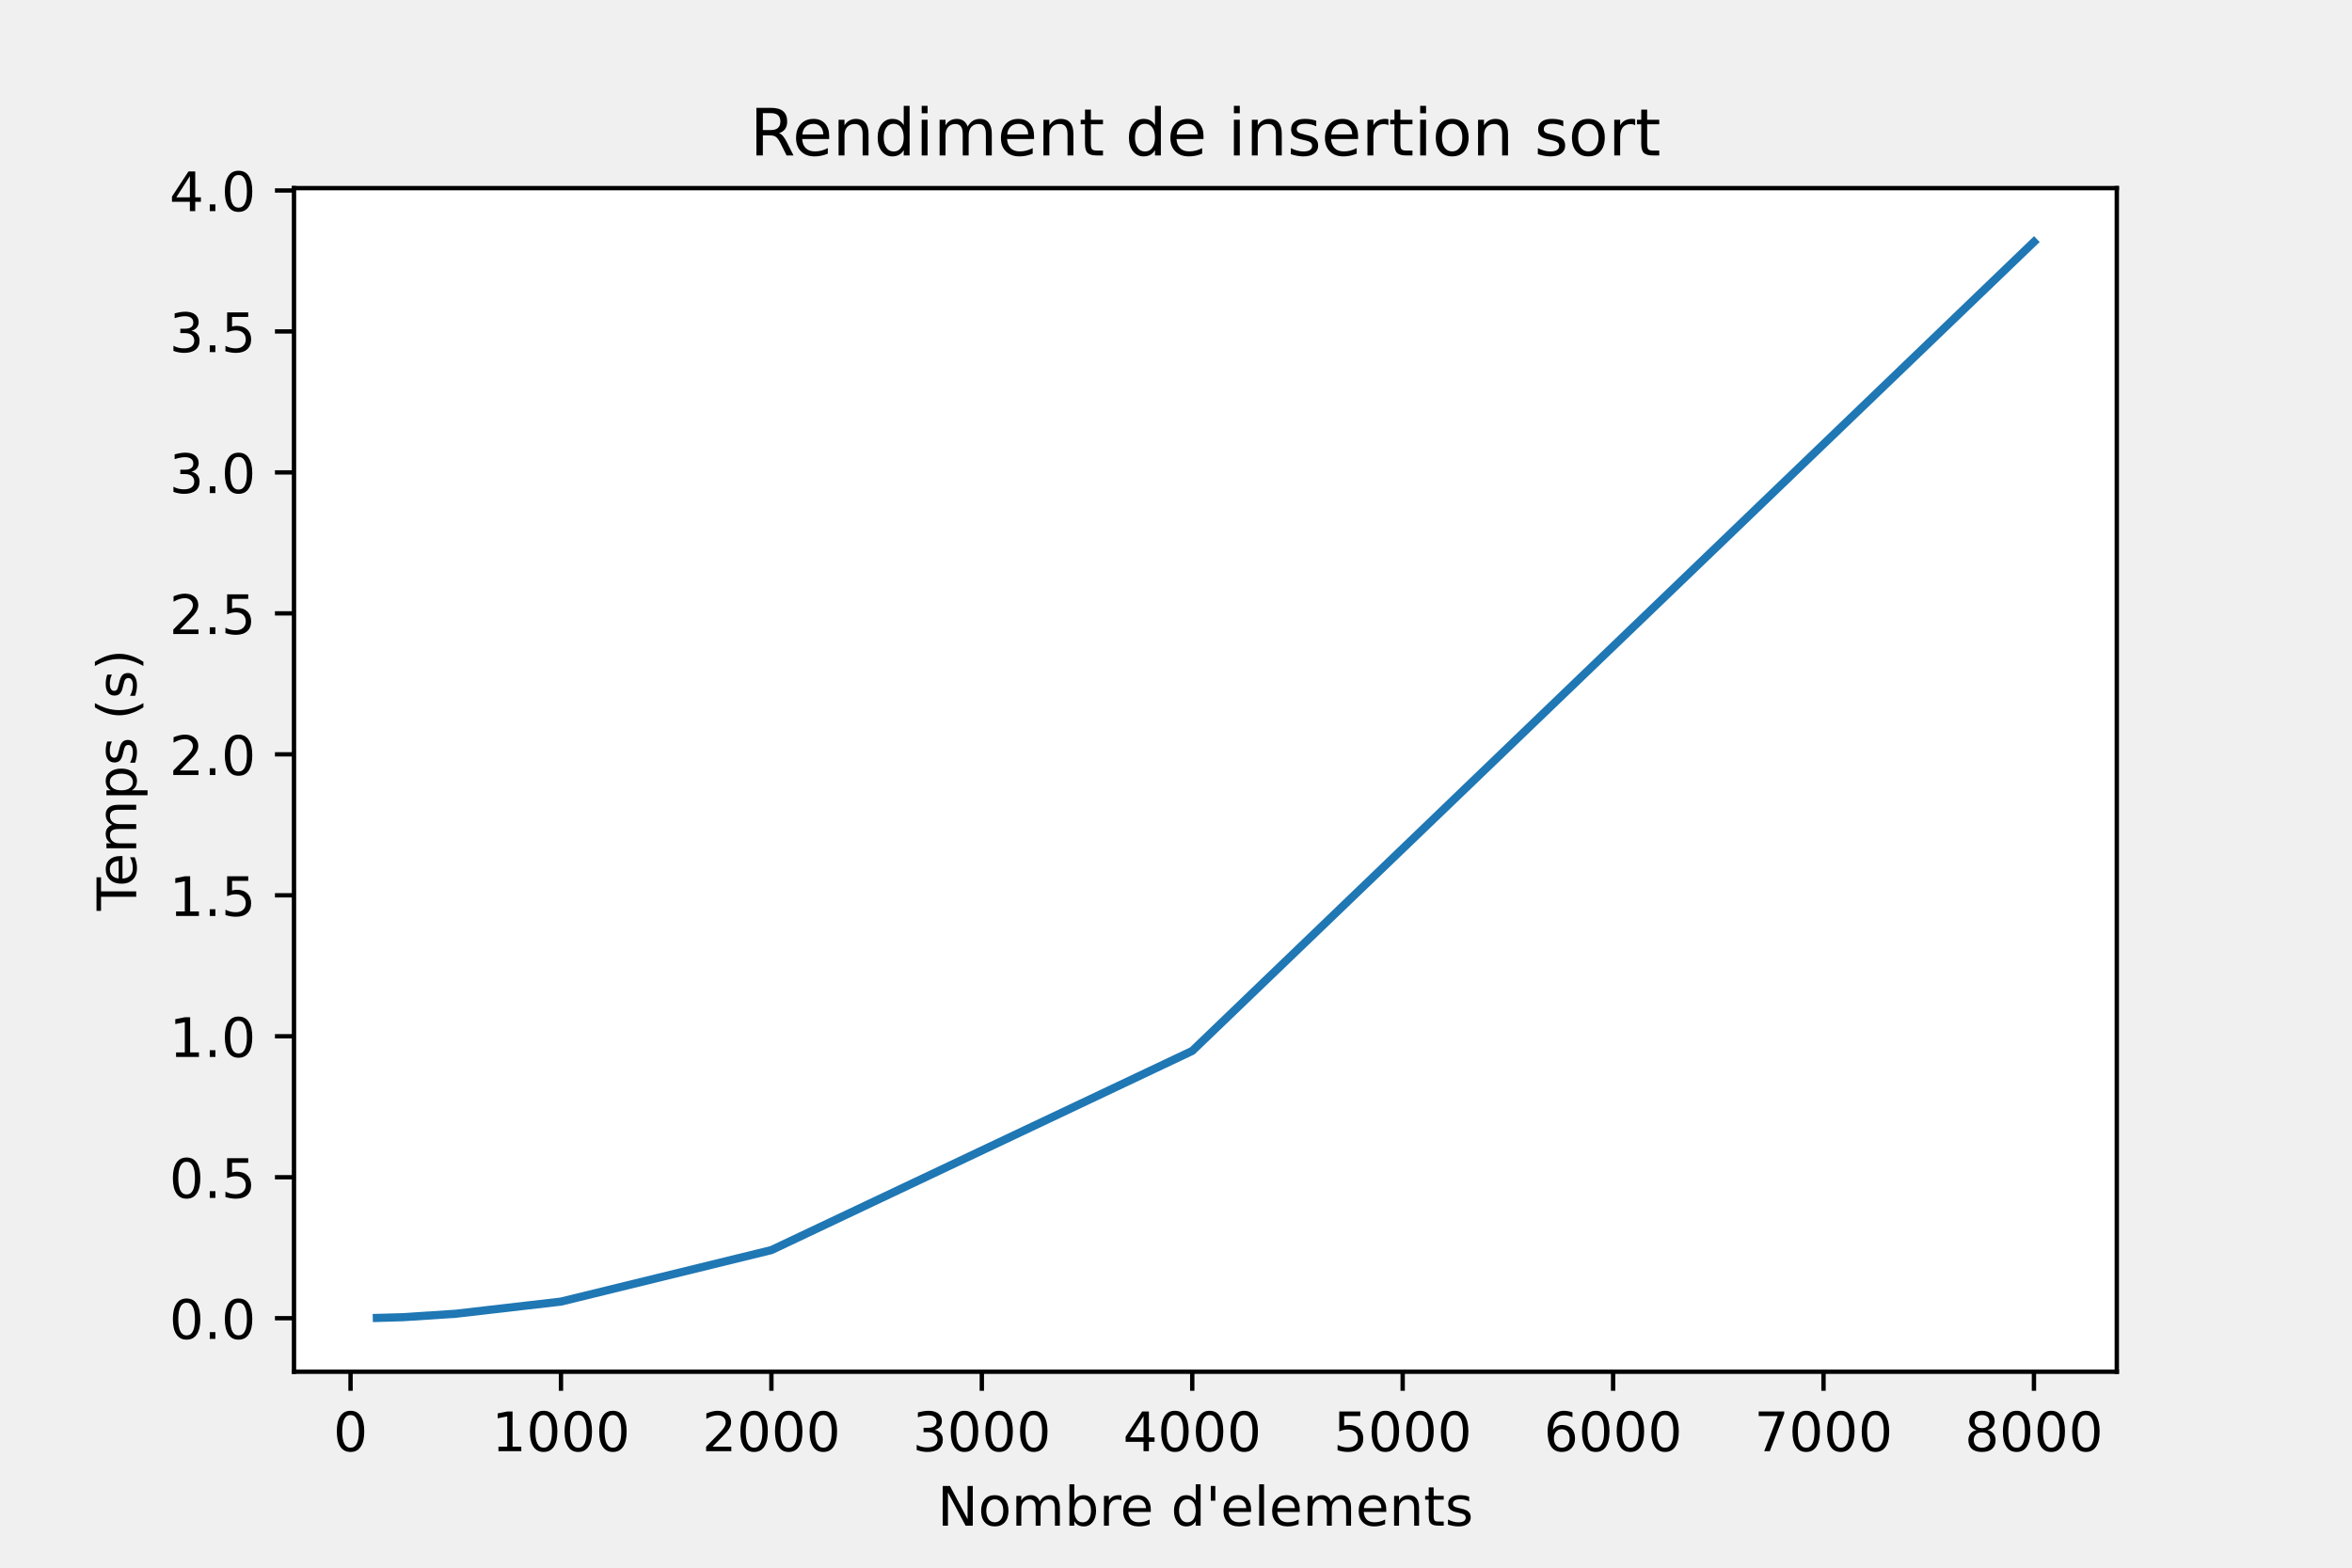
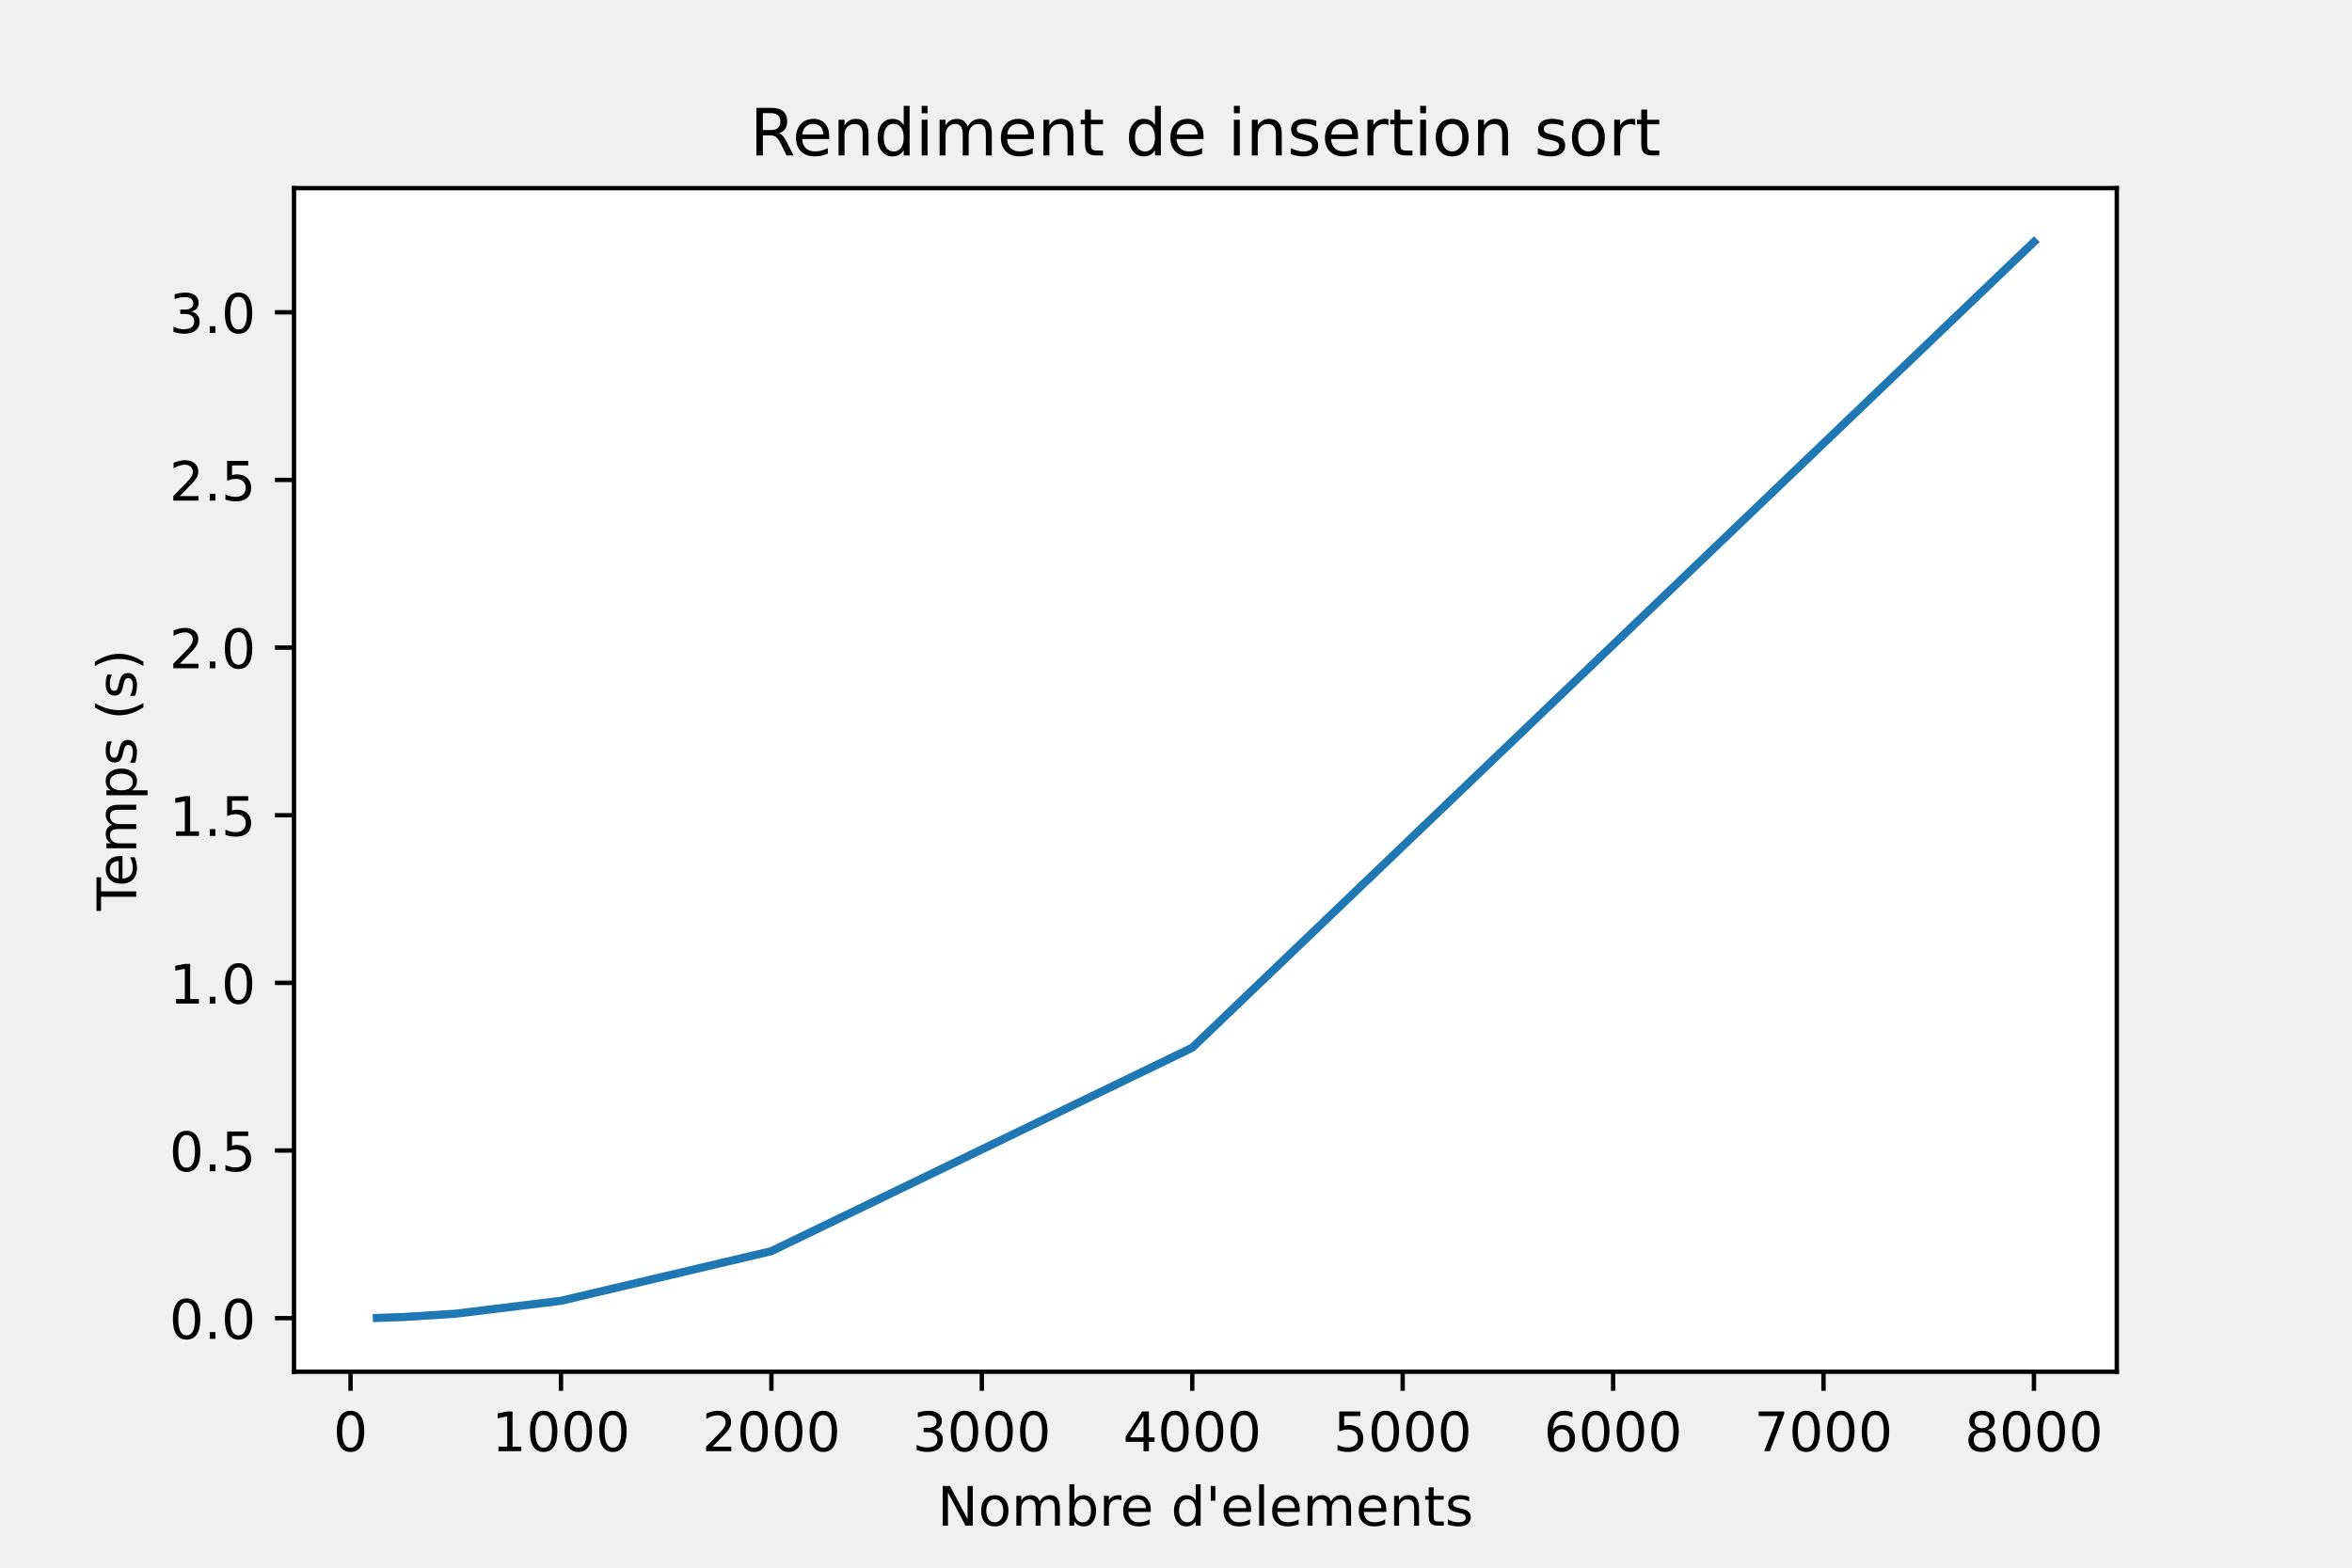
<svg xmlns="http://www.w3.org/2000/svg" xmlns:xlink="http://www.w3.org/1999/xlink" height="288pt" version="1.1" viewBox="0 0 432 288" width="432pt">
  <defs>
    <style type="text/css">*{stroke-linecap:butt;stroke-linejoin:round;}</style>
  </defs>
  <g id="figure_1">
    <g id="patch_1">
      <path d="M 0 288  L 432 288  L 432 0  L 0 0  z " style="fill:none;" />
    </g>
    <g id="axes_1">
      <g id="patch_2">
        <path d="M 54 252  L 388.8 252  L 388.8 34.56  L 54 34.56  z " style="fill:#ffffff;" />
      </g>
      <g id="matplotlib.axis_1">
        <g id="xtick_1">
          <g id="line2d_1">
            <defs>
-               <path d="M 0 0  L 0 3.5  " id="m459736499a" style="stroke:#000000;stroke-width:0.8;" />
+               <path d="M 0 0  L 0 3.5  " id="m23c5a9b7c3" style="stroke:#000000;stroke-width:0.8;" />
            </defs>
            <g>
-               <use style="stroke:#000000;stroke-width:0.8;" x="64.387" xlink:href="#m459736499a" y="252" />
+               <use style="stroke:#000000;stroke-width:0.8;" x="64.387" xlink:href="#m23c5a9b7c3" y="252" />
            </g>
          </g>
          <g id="text_1">
            <g transform="translate(61.20576 266.5984)scale(0.1 -0.1)">
              <defs>
                <path d="M 31.781 66.406  Q 24.172 66.406 20.328 58.906  Q 16.5 51.422 16.5 36.375  Q 16.5 21.391 20.328 13.891  Q 24.172 6.391 31.781 6.391  Q 39.453 6.391 43.281 13.891  Q 47.125 21.391 47.125 36.375  Q 47.125 51.422 43.281 58.906  Q 39.453 66.406 31.781 66.406  z M 31.781 74.219  Q 44.047 74.219 50.516 64.516  Q 56.984 54.828 56.984 36.375  Q 56.984 17.969 50.516 8.266  Q 44.047 -1.422 31.781 -1.422  Q 19.531 -1.422 13.062 8.266  Q 6.594 17.969 6.594 36.375  Q 6.594 54.828 13.062 64.516  Q 19.531 74.219 31.781 74.219  z " id="DejaVuSans-48" />
              </defs>
              <use xlink:href="#DejaVuSans-48" />
            </g>
          </g>
        </g>
        <g id="xtick_2">
          <g id="line2d_2">
            <g>
-               <use style="stroke:#000000;stroke-width:0.8;" x="103.036" xlink:href="#m459736499a" y="252" />
+               <use style="stroke:#000000;stroke-width:0.8;" x="103.036" xlink:href="#m23c5a9b7c3" y="252" />
            </g>
          </g>
          <g id="text_2">
            <g transform="translate(90.31136 266.5984)scale(0.1 -0.1)">
              <defs>
                <path d="M 12.406 8.297  L 28.516 8.297  L 28.516 63.922  L 10.984 60.406  L 10.984 69.391  L 28.422 72.906  L 38.281 72.906  L 38.281 8.297  L 54.391 8.297  L 54.391 0  L 12.406 0  z " id="DejaVuSans-49" />
              </defs>
              <use xlink:href="#DejaVuSans-49" />
              <use x="63.623" xlink:href="#DejaVuSans-48" />
              <use x="127.246" xlink:href="#DejaVuSans-48" />
              <use x="190.869" xlink:href="#DejaVuSans-48" />
            </g>
          </g>
        </g>
        <g id="xtick_3">
          <g id="line2d_3">
            <g>
-               <use style="stroke:#000000;stroke-width:0.8;" x="141.686" xlink:href="#m459736499a" y="252" />
+               <use style="stroke:#000000;stroke-width:0.8;" x="141.686" xlink:href="#m23c5a9b7c3" y="252" />
            </g>
          </g>
          <g id="text_3">
            <g transform="translate(128.9607 266.5984)scale(0.1 -0.1)">
              <defs>
                <path d="M 19.188 8.297  L 53.609 8.297  L 53.609 0  L 7.328 0  L 7.328 8.297  Q 12.938 14.109 22.625 23.891  Q 32.328 33.688 34.812 36.531  Q 39.547 41.844 41.422 45.531  Q 43.312 49.219 43.312 52.781  Q 43.312 58.594 39.234 62.25  Q 35.156 65.922 28.609 65.922  Q 23.969 65.922 18.812 64.312  Q 13.672 62.703 7.812 59.422  L 7.812 69.391  Q 13.766 71.781 18.938 73  Q 24.125 74.219 28.422 74.219  Q 39.75 74.219 46.484 68.547  Q 53.219 62.891 53.219 53.422  Q 53.219 48.922 51.531 44.891  Q 49.859 40.875 45.406 35.406  Q 44.188 33.984 37.641 27.219  Q 31.109 20.453 19.188 8.297  z " id="DejaVuSans-50" />
              </defs>
              <use xlink:href="#DejaVuSans-50" />
              <use x="63.623" xlink:href="#DejaVuSans-48" />
              <use x="127.246" xlink:href="#DejaVuSans-48" />
              <use x="190.869" xlink:href="#DejaVuSans-48" />
            </g>
          </g>
        </g>
        <g id="xtick_4">
          <g id="line2d_4">
            <g>
-               <use style="stroke:#000000;stroke-width:0.8;" x="180.335" xlink:href="#m459736499a" y="252" />
+               <use style="stroke:#000000;stroke-width:0.8;" x="180.335" xlink:href="#m23c5a9b7c3" y="252" />
            </g>
          </g>
          <g id="text_4">
            <g transform="translate(167.6101 266.5984)scale(0.1 -0.1)">
              <defs>
                <path d="M 40.578 39.312  Q 47.656 37.797 51.625 33  Q 55.609 28.219 55.609 21.188  Q 55.609 10.406 48.188 4.484  Q 40.766 -1.422 27.094 -1.422  Q 22.516 -1.422 17.656 -0.516  Q 12.797 0.391 7.625 2.203  L 7.625 11.719  Q 11.719 9.328 16.594 8.109  Q 21.484 6.891 26.812 6.891  Q 36.078 6.891 40.938 10.547  Q 45.797 14.203 45.797 21.188  Q 45.797 27.641 41.281 31.266  Q 36.766 34.906 28.719 34.906  L 20.219 34.906  L 20.219 43.016  L 29.109 43.016  Q 36.375 43.016 40.234 45.922  Q 44.094 48.828 44.094 54.297  Q 44.094 59.906 40.109 62.906  Q 36.141 65.922 28.719 65.922  Q 24.656 65.922 20.016 65.031  Q 15.375 64.156 9.812 62.312  L 9.812 71.094  Q 15.438 72.656 20.344 73.438  Q 25.25 74.219 29.594 74.219  Q 40.828 74.219 47.359 69.109  Q 53.906 64.016 53.906 55.328  Q 53.906 49.266 50.438 45.094  Q 46.969 40.922 40.578 39.312  z " id="DejaVuSans-51" />
              </defs>
              <use xlink:href="#DejaVuSans-51" />
              <use x="63.623" xlink:href="#DejaVuSans-48" />
              <use x="127.246" xlink:href="#DejaVuSans-48" />
              <use x="190.869" xlink:href="#DejaVuSans-48" />
            </g>
          </g>
        </g>
        <g id="xtick_5">
          <g id="line2d_5">
            <g>
-               <use style="stroke:#000000;stroke-width:0.8;" x="218.984" xlink:href="#m459736499a" y="252" />
+               <use style="stroke:#000000;stroke-width:0.8;" x="218.984" xlink:href="#m23c5a9b7c3" y="252" />
            </g>
          </g>
          <g id="text_5">
            <g transform="translate(206.2594 266.5984)scale(0.1 -0.1)">
              <defs>
                <path d="M 37.797 64.312  L 12.891 25.391  L 37.797 25.391  z M 35.203 72.906  L 47.609 72.906  L 47.609 25.391  L 58.016 25.391  L 58.016 17.188  L 47.609 17.188  L 47.609 0  L 37.797 0  L 37.797 17.188  L 4.891 17.188  L 4.891 26.703  z " id="DejaVuSans-52" />
              </defs>
              <use xlink:href="#DejaVuSans-52" />
              <use x="63.623" xlink:href="#DejaVuSans-48" />
              <use x="127.246" xlink:href="#DejaVuSans-48" />
              <use x="190.869" xlink:href="#DejaVuSans-48" />
            </g>
          </g>
        </g>
        <g id="xtick_6">
          <g id="line2d_6">
            <g>
-               <use style="stroke:#000000;stroke-width:0.8;" x="257.634" xlink:href="#m459736499a" y="252" />
+               <use style="stroke:#000000;stroke-width:0.8;" x="257.634" xlink:href="#m23c5a9b7c3" y="252" />
            </g>
          </g>
          <g id="text_6">
            <g transform="translate(244.9088 266.5984)scale(0.1 -0.1)">
              <defs>
                <path d="M 10.797 72.906  L 49.516 72.906  L 49.516 64.594  L 19.828 64.594  L 19.828 46.734  Q 21.969 47.469 24.109 47.828  Q 26.266 48.188 28.422 48.188  Q 40.625 48.188 47.75 41.5  Q 54.891 34.812 54.891 23.391  Q 54.891 11.625 47.562 5.094  Q 40.234 -1.422 26.906 -1.422  Q 22.312 -1.422 17.547 -0.641  Q 12.797 0.141 7.719 1.703  L 7.719 11.625  Q 12.109 9.234 16.797 8.062  Q 21.484 6.891 26.703 6.891  Q 35.156 6.891 40.078 11.328  Q 45.016 15.766 45.016 23.391  Q 45.016 31 40.078 35.438  Q 35.156 39.891 26.703 39.891  Q 22.75 39.891 18.812 39.016  Q 14.891 38.141 10.797 36.281  z " id="DejaVuSans-53" />
              </defs>
              <use xlink:href="#DejaVuSans-53" />
              <use x="63.623" xlink:href="#DejaVuSans-48" />
              <use x="127.246" xlink:href="#DejaVuSans-48" />
              <use x="190.869" xlink:href="#DejaVuSans-48" />
            </g>
          </g>
        </g>
        <g id="xtick_7">
          <g id="line2d_7">
            <g>
-               <use style="stroke:#000000;stroke-width:0.8;" x="296.283" xlink:href="#m459736499a" y="252" />
+               <use style="stroke:#000000;stroke-width:0.8;" x="296.283" xlink:href="#m23c5a9b7c3" y="252" />
            </g>
          </g>
          <g id="text_7">
            <g transform="translate(283.5581 266.5984)scale(0.1 -0.1)">
              <defs>
                <path d="M 33.016 40.375  Q 26.375 40.375 22.484 35.828  Q 18.609 31.297 18.609 23.391  Q 18.609 15.531 22.484 10.953  Q 26.375 6.391 33.016 6.391  Q 39.656 6.391 43.531 10.953  Q 47.406 15.531 47.406 23.391  Q 47.406 31.297 43.531 35.828  Q 39.656 40.375 33.016 40.375  z M 52.594 71.297  L 52.594 62.312  Q 48.875 64.062 45.094 64.984  Q 41.312 65.922 37.594 65.922  Q 27.828 65.922 22.672 59.328  Q 17.531 52.734 16.797 39.406  Q 19.672 43.656 24.016 45.922  Q 28.375 48.188 33.594 48.188  Q 44.578 48.188 50.953 41.516  Q 57.328 34.859 57.328 23.391  Q 57.328 12.156 50.688 5.359  Q 44.047 -1.422 33.016 -1.422  Q 20.359 -1.422 13.672 8.266  Q 6.984 17.969 6.984 36.375  Q 6.984 53.656 15.188 63.938  Q 23.391 74.219 37.203 74.219  Q 40.922 74.219 44.703 73.484  Q 48.484 72.75 52.594 71.297  z " id="DejaVuSans-54" />
              </defs>
              <use xlink:href="#DejaVuSans-54" />
              <use x="63.623" xlink:href="#DejaVuSans-48" />
              <use x="127.246" xlink:href="#DejaVuSans-48" />
              <use x="190.869" xlink:href="#DejaVuSans-48" />
            </g>
          </g>
        </g>
        <g id="xtick_8">
          <g id="line2d_8">
            <g>
-               <use style="stroke:#000000;stroke-width:0.8;" x="334.932" xlink:href="#m459736499a" y="252" />
+               <use style="stroke:#000000;stroke-width:0.8;" x="334.932" xlink:href="#m23c5a9b7c3" y="252" />
            </g>
          </g>
          <g id="text_8">
            <g transform="translate(322.2075 266.5984)scale(0.1 -0.1)">
              <defs>
                <path d="M 8.203 72.906  L 55.078 72.906  L 55.078 68.703  L 28.609 0  L 18.312 0  L 43.219 64.594  L 8.203 64.594  z " id="DejaVuSans-55" />
              </defs>
              <use xlink:href="#DejaVuSans-55" />
              <use x="63.623" xlink:href="#DejaVuSans-48" />
              <use x="127.246" xlink:href="#DejaVuSans-48" />
              <use x="190.869" xlink:href="#DejaVuSans-48" />
            </g>
          </g>
        </g>
        <g id="xtick_9">
          <g id="line2d_9">
            <g>
-               <use style="stroke:#000000;stroke-width:0.8;" x="373.582" xlink:href="#m459736499a" y="252" />
+               <use style="stroke:#000000;stroke-width:0.8;" x="373.582" xlink:href="#m23c5a9b7c3" y="252" />
            </g>
          </g>
          <g id="text_9">
            <g transform="translate(360.8568 266.5984)scale(0.1 -0.1)">
              <defs>
                <path d="M 31.781 34.625  Q 24.75 34.625 20.719 30.859  Q 16.703 27.094 16.703 20.516  Q 16.703 13.922 20.719 10.156  Q 24.75 6.391 31.781 6.391  Q 38.812 6.391 42.859 10.172  Q 46.922 13.969 46.922 20.516  Q 46.922 27.094 42.891 30.859  Q 38.875 34.625 31.781 34.625  z M 21.922 38.812  Q 15.578 40.375 12.031 44.719  Q 8.5 49.078 8.5 55.328  Q 8.5 64.062 14.719 69.141  Q 20.953 74.219 31.781 74.219  Q 42.672 74.219 48.875 69.141  Q 55.078 64.062 55.078 55.328  Q 55.078 49.078 51.531 44.719  Q 48 40.375 41.703 38.812  Q 48.828 37.156 52.797 32.312  Q 56.781 27.484 56.781 20.516  Q 56.781 9.906 50.312 4.234  Q 43.844 -1.422 31.781 -1.422  Q 19.734 -1.422 13.25 4.234  Q 6.781 9.906 6.781 20.516  Q 6.781 27.484 10.781 32.312  Q 14.797 37.156 21.922 38.812  z M 18.312 54.391  Q 18.312 48.734 21.844 45.562  Q 25.391 42.391 31.781 42.391  Q 38.141 42.391 41.719 45.562  Q 45.312 48.734 45.312 54.391  Q 45.312 60.062 41.719 63.234  Q 38.141 66.406 31.781 66.406  Q 25.391 66.406 21.844 63.234  Q 18.312 60.062 18.312 54.391  z " id="DejaVuSans-56" />
              </defs>
              <use xlink:href="#DejaVuSans-56" />
              <use x="63.623" xlink:href="#DejaVuSans-48" />
              <use x="127.246" xlink:href="#DejaVuSans-48" />
              <use x="190.869" xlink:href="#DejaVuSans-48" />
            </g>
          </g>
        </g>
        <g id="text_10">
          <g transform="translate(172.1758 280.2766)scale(0.1 -0.1)">
            <defs>
              <path d="M 9.812 72.906  L 23.094 72.906  L 55.422 11.922  L 55.422 72.906  L 64.984 72.906  L 64.984 0  L 51.703 0  L 19.391 60.984  L 19.391 0  L 9.812 0  z " id="DejaVuSans-78" />
              <path d="M 30.609 48.391  Q 23.391 48.391 19.188 42.75  Q 14.984 37.109 14.984 27.297  Q 14.984 17.484 19.156 11.844  Q 23.344 6.203 30.609 6.203  Q 37.797 6.203 41.984 11.859  Q 46.188 17.531 46.188 27.297  Q 46.188 37.016 41.984 42.703  Q 37.797 48.391 30.609 48.391  z M 30.609 56  Q 42.328 56 49.016 48.375  Q 55.719 40.766 55.719 27.297  Q 55.719 13.875 49.016 6.219  Q 42.328 -1.422 30.609 -1.422  Q 18.844 -1.422 12.172 6.219  Q 5.516 13.875 5.516 27.297  Q 5.516 40.766 12.172 48.375  Q 18.844 56 30.609 56  z " id="DejaVuSans-111" />
              <path d="M 52 44.188  Q 55.375 50.25 60.062 53.125  Q 64.75 56 71.094 56  Q 79.641 56 84.281 50.016  Q 88.922 44.047 88.922 33.016  L 88.922 0  L 79.891 0  L 79.891 32.719  Q 79.891 40.578 77.094 44.375  Q 74.312 48.188 68.609 48.188  Q 61.625 48.188 57.562 43.547  Q 53.516 38.922 53.516 30.906  L 53.516 0  L 44.484 0  L 44.484 32.719  Q 44.484 40.625 41.703 44.406  Q 38.922 48.188 33.109 48.188  Q 26.219 48.188 22.156 43.531  Q 18.109 38.875 18.109 30.906  L 18.109 0  L 9.078 0  L 9.078 54.688  L 18.109 54.688  L 18.109 46.188  Q 21.188 51.219 25.484 53.609  Q 29.781 56 35.688 56  Q 41.656 56 45.828 52.969  Q 50 49.953 52 44.188  z " id="DejaVuSans-109" />
              <path d="M 48.688 27.297  Q 48.688 37.203 44.609 42.844  Q 40.531 48.484 33.406 48.484  Q 26.266 48.484 22.188 42.844  Q 18.109 37.203 18.109 27.297  Q 18.109 17.391 22.188 11.75  Q 26.266 6.109 33.406 6.109  Q 40.531 6.109 44.609 11.75  Q 48.688 17.391 48.688 27.297  z M 18.109 46.391  Q 20.953 51.266 25.266 53.625  Q 29.594 56 35.594 56  Q 45.562 56 51.781 48.094  Q 58.016 40.188 58.016 27.297  Q 58.016 14.406 51.781 6.484  Q 45.562 -1.422 35.594 -1.422  Q 29.594 -1.422 25.266 0.953  Q 20.953 3.328 18.109 8.203  L 18.109 0  L 9.078 0  L 9.078 75.984  L 18.109 75.984  z " id="DejaVuSans-98" />
              <path d="M 41.109 46.297  Q 39.594 47.172 37.812 47.578  Q 36.031 48 33.891 48  Q 26.266 48 22.188 43.047  Q 18.109 38.094 18.109 28.812  L 18.109 0  L 9.078 0  L 9.078 54.688  L 18.109 54.688  L 18.109 46.188  Q 20.953 51.172 25.484 53.578  Q 30.031 56 36.531 56  Q 37.453 56 38.578 55.875  Q 39.703 55.766 41.062 55.516  z " id="DejaVuSans-114" />
              <path d="M 56.203 29.594  L 56.203 25.203  L 14.891 25.203  Q 15.484 15.922 20.484 11.062  Q 25.484 6.203 34.422 6.203  Q 39.594 6.203 44.453 7.469  Q 49.312 8.734 54.109 11.281  L 54.109 2.781  Q 49.266 0.734 44.188 -0.344  Q 39.109 -1.422 33.891 -1.422  Q 20.797 -1.422 13.156 6.188  Q 5.516 13.812 5.516 26.812  Q 5.516 40.234 12.766 48.109  Q 20.016 56 32.328 56  Q 43.359 56 49.781 48.891  Q 56.203 41.797 56.203 29.594  z M 47.219 32.234  Q 47.125 39.594 43.094 43.984  Q 39.062 48.391 32.422 48.391  Q 24.906 48.391 20.391 44.141  Q 15.875 39.891 15.188 32.172  z " id="DejaVuSans-101" />
              <path id="DejaVuSans-32" />
              <path d="M 45.406 46.391  L 45.406 75.984  L 54.391 75.984  L 54.391 0  L 45.406 0  L 45.406 8.203  Q 42.578 3.328 38.25 0.953  Q 33.938 -1.422 27.875 -1.422  Q 17.969 -1.422 11.734 6.484  Q 5.516 14.406 5.516 27.297  Q 5.516 40.188 11.734 48.094  Q 17.969 56 27.875 56  Q 33.938 56 38.25 53.625  Q 42.578 51.266 45.406 46.391  z M 14.797 27.297  Q 14.797 17.391 18.875 11.75  Q 22.953 6.109 30.078 6.109  Q 37.203 6.109 41.297 11.75  Q 45.406 17.391 45.406 27.297  Q 45.406 37.203 41.297 42.844  Q 37.203 48.484 30.078 48.484  Q 22.953 48.484 18.875 42.844  Q 14.797 37.203 14.797 27.297  z " id="DejaVuSans-100" />
              <path d="M 17.922 72.906  L 17.922 45.797  L 9.625 45.797  L 9.625 72.906  z " id="DejaVuSans-39" />
              <path d="M 9.422 75.984  L 18.406 75.984  L 18.406 0  L 9.422 0  z " id="DejaVuSans-108" />
              <path d="M 54.891 33.016  L 54.891 0  L 45.906 0  L 45.906 32.719  Q 45.906 40.484 42.875 44.328  Q 39.844 48.188 33.797 48.188  Q 26.516 48.188 22.312 43.547  Q 18.109 38.922 18.109 30.906  L 18.109 0  L 9.078 0  L 9.078 54.688  L 18.109 54.688  L 18.109 46.188  Q 21.344 51.125 25.703 53.562  Q 30.078 56 35.797 56  Q 45.219 56 50.047 50.172  Q 54.891 44.344 54.891 33.016  z " id="DejaVuSans-110" />
              <path d="M 18.312 70.219  L 18.312 54.688  L 36.812 54.688  L 36.812 47.703  L 18.312 47.703  L 18.312 18.016  Q 18.312 11.328 20.141 9.422  Q 21.969 7.516 27.594 7.516  L 36.812 7.516  L 36.812 0  L 27.594 0  Q 17.188 0 13.234 3.875  Q 9.281 7.766 9.281 18.016  L 9.281 47.703  L 2.688 47.703  L 2.688 54.688  L 9.281 54.688  L 9.281 70.219  z " id="DejaVuSans-116" />
              <path d="M 44.281 53.078  L 44.281 44.578  Q 40.484 46.531 36.375 47.5  Q 32.281 48.484 27.875 48.484  Q 21.188 48.484 17.844 46.438  Q 14.5 44.391 14.5 40.281  Q 14.5 37.156 16.891 35.375  Q 19.281 33.594 26.516 31.984  L 29.594 31.297  Q 39.156 29.25 43.188 25.516  Q 47.219 21.781 47.219 15.094  Q 47.219 7.469 41.188 3.016  Q 35.156 -1.422 24.609 -1.422  Q 20.219 -1.422 15.453 -0.562  Q 10.688 0.297 5.422 2  L 5.422 11.281  Q 10.406 8.688 15.234 7.391  Q 20.062 6.109 24.812 6.109  Q 31.156 6.109 34.562 8.281  Q 37.984 10.453 37.984 14.406  Q 37.984 18.062 35.516 20.016  Q 33.062 21.969 24.703 23.781  L 21.578 24.516  Q 13.234 26.266 9.516 29.906  Q 5.812 33.547 5.812 39.891  Q 5.812 47.609 11.281 51.797  Q 16.75 56 26.812 56  Q 31.781 56 36.172 55.266  Q 40.578 54.547 44.281 53.078  z " id="DejaVuSans-115" />
            </defs>
            <use xlink:href="#DejaVuSans-78" />
            <use x="74.805" xlink:href="#DejaVuSans-111" />
            <use x="135.986" xlink:href="#DejaVuSans-109" />
            <use x="233.398" xlink:href="#DejaVuSans-98" />
            <use x="296.875" xlink:href="#DejaVuSans-114" />
            <use x="335.738" xlink:href="#DejaVuSans-101" />
            <use x="397.262" xlink:href="#DejaVuSans-32" />
            <use x="429.049" xlink:href="#DejaVuSans-100" />
            <use x="492.525" xlink:href="#DejaVuSans-39" />
            <use x="520.016" xlink:href="#DejaVuSans-101" />
            <use x="581.539" xlink:href="#DejaVuSans-108" />
            <use x="609.322" xlink:href="#DejaVuSans-101" />
            <use x="670.846" xlink:href="#DejaVuSans-109" />
            <use x="768.258" xlink:href="#DejaVuSans-101" />
            <use x="829.781" xlink:href="#DejaVuSans-110" />
            <use x="893.16" xlink:href="#DejaVuSans-116" />
            <use x="932.369" xlink:href="#DejaVuSans-115" />
          </g>
        </g>
      </g>
      <g id="matplotlib.axis_2">
        <g id="ytick_1">
          <g id="line2d_10">
            <defs>
-               <path d="M 0 0  L -3.5 0  " id="m67c656b851" style="stroke:#000000;stroke-width:0.8;" />
+               <path d="M 0 0  L -3.5 0  " id="mf57d507089" style="stroke:#000000;stroke-width:0.8;" />
            </defs>
            <g>
-               <use style="stroke:#000000;stroke-width:0.8;" x="54" xlink:href="#m67c656b851" y="242.168" />
+               <use style="stroke:#000000;stroke-width:0.8;" x="54" xlink:href="#mf57d507089" y="242.158" />
            </g>
          </g>
          <g id="text_11">
-             <g transform="translate(31.09688 245.967)scale(0.1 -0.1)">
+             <g transform="translate(31.09688 245.9576)scale(0.1 -0.1)">
              <defs>
                <path d="M 10.688 12.406  L 21 12.406  L 21 0  L 10.688 0  z " id="DejaVuSans-46" />
              </defs>
              <use xlink:href="#DejaVuSans-48" />
              <use x="63.623" xlink:href="#DejaVuSans-46" />
              <use x="95.41" xlink:href="#DejaVuSans-48" />
            </g>
          </g>
        </g>
        <g id="ytick_2">
          <g id="line2d_11">
            <g>
-               <use style="stroke:#000000;stroke-width:0.8;" x="54" xlink:href="#m67c656b851" y="216.271" />
+               <use style="stroke:#000000;stroke-width:0.8;" x="54" xlink:href="#mf57d507089" y="211.36" />
            </g>
          </g>
          <g id="text_12">
-             <g transform="translate(31.09688 220.0697)scale(0.1 -0.1)">
+             <g transform="translate(31.09688 215.1593)scale(0.1 -0.1)">
              <use xlink:href="#DejaVuSans-48" />
              <use x="63.623" xlink:href="#DejaVuSans-46" />
              <use x="95.41" xlink:href="#DejaVuSans-53" />
            </g>
          </g>
        </g>
        <g id="ytick_3">
          <g id="line2d_12">
            <g>
-               <use style="stroke:#000000;stroke-width:0.8;" x="54" xlink:href="#m67c656b851" y="190.373" />
+               <use style="stroke:#000000;stroke-width:0.8;" x="54" xlink:href="#mf57d507089" y="180.562" />
            </g>
          </g>
          <g id="text_13">
-             <g transform="translate(31.09688 194.1725)scale(0.1 -0.1)">
+             <g transform="translate(31.09688 184.361)scale(0.1 -0.1)">
              <use xlink:href="#DejaVuSans-49" />
              <use x="63.623" xlink:href="#DejaVuSans-46" />
              <use x="95.41" xlink:href="#DejaVuSans-48" />
            </g>
          </g>
        </g>
        <g id="ytick_4">
          <g id="line2d_13">
            <g>
-               <use style="stroke:#000000;stroke-width:0.8;" x="54" xlink:href="#m67c656b851" y="164.476" />
+               <use style="stroke:#000000;stroke-width:0.8;" x="54" xlink:href="#mf57d507089" y="149.764" />
            </g>
          </g>
          <g id="text_14">
-             <g transform="translate(31.09688 168.2752)scale(0.1 -0.1)">
+             <g transform="translate(31.09688 153.5628)scale(0.1 -0.1)">
              <use xlink:href="#DejaVuSans-49" />
              <use x="63.623" xlink:href="#DejaVuSans-46" />
              <use x="95.41" xlink:href="#DejaVuSans-53" />
            </g>
          </g>
        </g>
        <g id="ytick_5">
          <g id="line2d_14">
            <g>
-               <use style="stroke:#000000;stroke-width:0.8;" x="54" xlink:href="#m67c656b851" y="138.579" />
+               <use style="stroke:#000000;stroke-width:0.8;" x="54" xlink:href="#mf57d507089" y="118.965" />
            </g>
          </g>
          <g id="text_15">
-             <g transform="translate(31.09688 142.378)scale(0.1 -0.1)">
+             <g transform="translate(31.09688 122.7645)scale(0.1 -0.1)">
              <use xlink:href="#DejaVuSans-50" />
              <use x="63.623" xlink:href="#DejaVuSans-46" />
              <use x="95.41" xlink:href="#DejaVuSans-48" />
            </g>
          </g>
        </g>
        <g id="ytick_6">
          <g id="line2d_15">
            <g>
-               <use style="stroke:#000000;stroke-width:0.8;" x="54" xlink:href="#m67c656b851" y="112.682" />
+               <use style="stroke:#000000;stroke-width:0.8;" x="54" xlink:href="#mf57d507089" y="88.167" />
            </g>
          </g>
          <g id="text_16">
-             <g transform="translate(31.09688 116.4807)scale(0.1 -0.1)">
+             <g transform="translate(31.09688 91.9662)scale(0.1 -0.1)">
              <use xlink:href="#DejaVuSans-50" />
              <use x="63.623" xlink:href="#DejaVuSans-46" />
              <use x="95.41" xlink:href="#DejaVuSans-53" />
            </g>
          </g>
        </g>
        <g id="ytick_7">
          <g id="line2d_16">
            <g>
-               <use style="stroke:#000000;stroke-width:0.8;" x="54" xlink:href="#m67c656b851" y="86.784" />
+               <use style="stroke:#000000;stroke-width:0.8;" x="54" xlink:href="#mf57d507089" y="57.369" />
            </g>
          </g>
          <g id="text_17">
-             <g transform="translate(31.09688 90.5835)scale(0.1 -0.1)">
+             <g transform="translate(31.09688 61.16792)scale(0.1 -0.1)">
              <use xlink:href="#DejaVuSans-51" />
              <use x="63.623" xlink:href="#DejaVuSans-46" />
              <use x="95.41" xlink:href="#DejaVuSans-48" />
            </g>
          </g>
        </g>
-         <g id="ytick_8">
-           <g id="line2d_17">
-             <g>
-               <use style="stroke:#000000;stroke-width:0.8;" x="54" xlink:href="#m67c656b851" y="60.887" />
-             </g>
-           </g>
-           <g id="text_18">
-             <g transform="translate(31.09688 64.68625)scale(0.1 -0.1)">
-               <use xlink:href="#DejaVuSans-51" />
-               <use x="63.623" xlink:href="#DejaVuSans-46" />
-               <use x="95.41" xlink:href="#DejaVuSans-53" />
-             </g>
-           </g>
-         </g>
-         <g id="ytick_9">
-           <g id="line2d_18">
-             <g>
-               <use style="stroke:#000000;stroke-width:0.8;" x="54" xlink:href="#m67c656b851" y="34.99" />
-             </g>
-           </g>
-           <g id="text_19">
-             <g transform="translate(31.09688 38.789)scale(0.1 -0.1)">
-               <use xlink:href="#DejaVuSans-52" />
-               <use x="63.623" xlink:href="#DejaVuSans-46" />
-               <use x="95.41" xlink:href="#DejaVuSans-48" />
-             </g>
-           </g>
-         </g>
-         <g id="text_20">
+         <g id="text_18">
          <g transform="translate(25.01719 167.305)rotate(-90)scale(0.1 -0.1)">
            <defs>
              <path d="M -0.297 72.906  L 61.375 72.906  L 61.375 64.594  L 35.5 64.594  L 35.5 0  L 25.594 0  L 25.594 64.594  L -0.297 64.594  z " id="DejaVuSans-84" />
              <path d="M 18.109 8.203  L 18.109 -20.797  L 9.078 -20.797  L 9.078 54.688  L 18.109 54.688  L 18.109 46.391  Q 20.953 51.266 25.266 53.625  Q 29.594 56 35.594 56  Q 45.562 56 51.781 48.094  Q 58.016 40.188 58.016 27.297  Q 58.016 14.406 51.781 6.484  Q 45.562 -1.422 35.594 -1.422  Q 29.594 -1.422 25.266 0.953  Q 20.953 3.328 18.109 8.203  z M 48.688 27.297  Q 48.688 37.203 44.609 42.844  Q 40.531 48.484 33.406 48.484  Q 26.266 48.484 22.188 42.844  Q 18.109 37.203 18.109 27.297  Q 18.109 17.391 22.188 11.75  Q 26.266 6.109 33.406 6.109  Q 40.531 6.109 44.609 11.75  Q 48.688 17.391 48.688 27.297  z " id="DejaVuSans-112" />
              <path d="M 31 75.875  Q 24.469 64.656 21.281 53.656  Q 18.109 42.672 18.109 31.391  Q 18.109 20.125 21.312 9.062  Q 24.516 -2 31 -13.188  L 23.188 -13.188  Q 15.875 -1.703 12.234 9.375  Q 8.594 20.453 8.594 31.391  Q 8.594 42.281 12.203 53.312  Q 15.828 64.359 23.188 75.875  z " id="DejaVuSans-40" />
              <path d="M 8.016 75.875  L 15.828 75.875  Q 23.141 64.359 26.781 53.312  Q 30.422 42.281 30.422 31.391  Q 30.422 20.453 26.781 9.375  Q 23.141 -1.703 15.828 -13.188  L 8.016 -13.188  Q 14.5 -2 17.703 9.062  Q 20.906 20.125 20.906 31.391  Q 20.906 42.672 17.703 53.656  Q 14.5 64.656 8.016 75.875  z " id="DejaVuSans-41" />
            </defs>
            <use xlink:href="#DejaVuSans-84" />
            <use x="44.084" xlink:href="#DejaVuSans-101" />
            <use x="105.607" xlink:href="#DejaVuSans-109" />
            <use x="203.02" xlink:href="#DejaVuSans-112" />
            <use x="266.496" xlink:href="#DejaVuSans-115" />
            <use x="318.596" xlink:href="#DejaVuSans-32" />
            <use x="350.383" xlink:href="#DejaVuSans-40" />
            <use x="389.396" xlink:href="#DejaVuSans-115" />
            <use x="441.496" xlink:href="#DejaVuSans-41" />
          </g>
        </g>
      </g>
-       <g id="line2d_19">
-         <path clip-path="url(#p49466ee5ec)" d="M 69.218 242.116  L 74.049 241.98  L 83.712 241.348  L 103.036 239.116  L 141.686 229.653  L 218.984 193.062  L 373.582 44.444  " style="fill:none;stroke:#1f77b4;stroke-linecap:square;stroke-width:1.5;" />
+       <g id="line2d_17">
+         <path clip-path="url(#pb6cf47faf8)" d="M 69.218 242.116  L 74.049 241.957  L 83.712 241.334  L 103.036 238.969  L 141.686 229.848  L 218.984 192.472  L 373.582 44.444  " style="fill:none;stroke:#1f77b4;stroke-linecap:square;stroke-width:1.5;" />
      </g>
      <g id="patch_3">
        <path d="M 54 252  L 54 34.56  " style="fill:none;stroke:#000000;stroke-linecap:square;stroke-linejoin:miter;stroke-width:0.8;" />
      </g>
      <g id="patch_4">
        <path d="M 388.8 252  L 388.8 34.56  " style="fill:none;stroke:#000000;stroke-linecap:square;stroke-linejoin:miter;stroke-width:0.8;" />
      </g>
      <g id="patch_5">
        <path d="M 54 252  L 388.8 252  " style="fill:none;stroke:#000000;stroke-linecap:square;stroke-linejoin:miter;stroke-width:0.8;" />
      </g>
      <g id="patch_6">
        <path d="M 54 34.56  L 388.8 34.56  " style="fill:none;stroke:#000000;stroke-linecap:square;stroke-linejoin:miter;stroke-width:0.8;" />
      </g>
-       <g id="text_21">
+       <g id="text_19">
        <g transform="translate(137.7562 28.56)scale(0.12 -0.12)">
          <defs>
            <path d="M 44.391 34.188  Q 47.562 33.109 50.562 29.594  Q 53.562 26.078 56.594 19.922  L 66.609 0  L 56 0  L 46.688 18.703  Q 43.062 26.031 39.672 28.422  Q 36.281 30.812 30.422 30.812  L 19.672 30.812  L 19.672 0  L 9.812 0  L 9.812 72.906  L 32.078 72.906  Q 44.578 72.906 50.734 67.672  Q 56.891 62.453 56.891 51.906  Q 56.891 45.016 53.688 40.469  Q 50.484 35.938 44.391 34.188  z M 19.672 64.797  L 19.672 38.922  L 32.078 38.922  Q 39.203 38.922 42.844 42.219  Q 46.484 45.516 46.484 51.906  Q 46.484 58.297 42.844 61.547  Q 39.203 64.797 32.078 64.797  z " id="DejaVuSans-82" />
            <path d="M 9.422 54.688  L 18.406 54.688  L 18.406 0  L 9.422 0  z M 9.422 75.984  L 18.406 75.984  L 18.406 64.594  L 9.422 64.594  z " id="DejaVuSans-105" />
          </defs>
          <use xlink:href="#DejaVuSans-82" />
          <use x="64.982" xlink:href="#DejaVuSans-101" />
          <use x="126.506" xlink:href="#DejaVuSans-110" />
          <use x="189.885" xlink:href="#DejaVuSans-100" />
          <use x="253.361" xlink:href="#DejaVuSans-105" />
          <use x="281.145" xlink:href="#DejaVuSans-109" />
          <use x="378.557" xlink:href="#DejaVuSans-101" />
          <use x="440.08" xlink:href="#DejaVuSans-110" />
          <use x="503.459" xlink:href="#DejaVuSans-116" />
          <use x="542.668" xlink:href="#DejaVuSans-32" />
          <use x="574.455" xlink:href="#DejaVuSans-100" />
          <use x="637.932" xlink:href="#DejaVuSans-101" />
          <use x="699.455" xlink:href="#DejaVuSans-32" />
          <use x="731.242" xlink:href="#DejaVuSans-105" />
          <use x="759.025" xlink:href="#DejaVuSans-110" />
          <use x="822.404" xlink:href="#DejaVuSans-115" />
          <use x="874.504" xlink:href="#DejaVuSans-101" />
          <use x="936.027" xlink:href="#DejaVuSans-114" />
          <use x="977.141" xlink:href="#DejaVuSans-116" />
          <use x="1016.35" xlink:href="#DejaVuSans-105" />
          <use x="1044.133" xlink:href="#DejaVuSans-111" />
          <use x="1105.314" xlink:href="#DejaVuSans-110" />
          <use x="1168.693" xlink:href="#DejaVuSans-32" />
          <use x="1200.48" xlink:href="#DejaVuSans-115" />
          <use x="1252.58" xlink:href="#DejaVuSans-111" />
          <use x="1313.762" xlink:href="#DejaVuSans-114" />
          <use x="1354.875" xlink:href="#DejaVuSans-116" />
        </g>
      </g>
    </g>
  </g>
  <defs>
-     <clipPath id="p49466ee5ec">
+     <clipPath id="pb6cf47faf8">
      <rect height="217.44" width="334.8" x="54" y="34.56" />
    </clipPath>
  </defs>
</svg>
